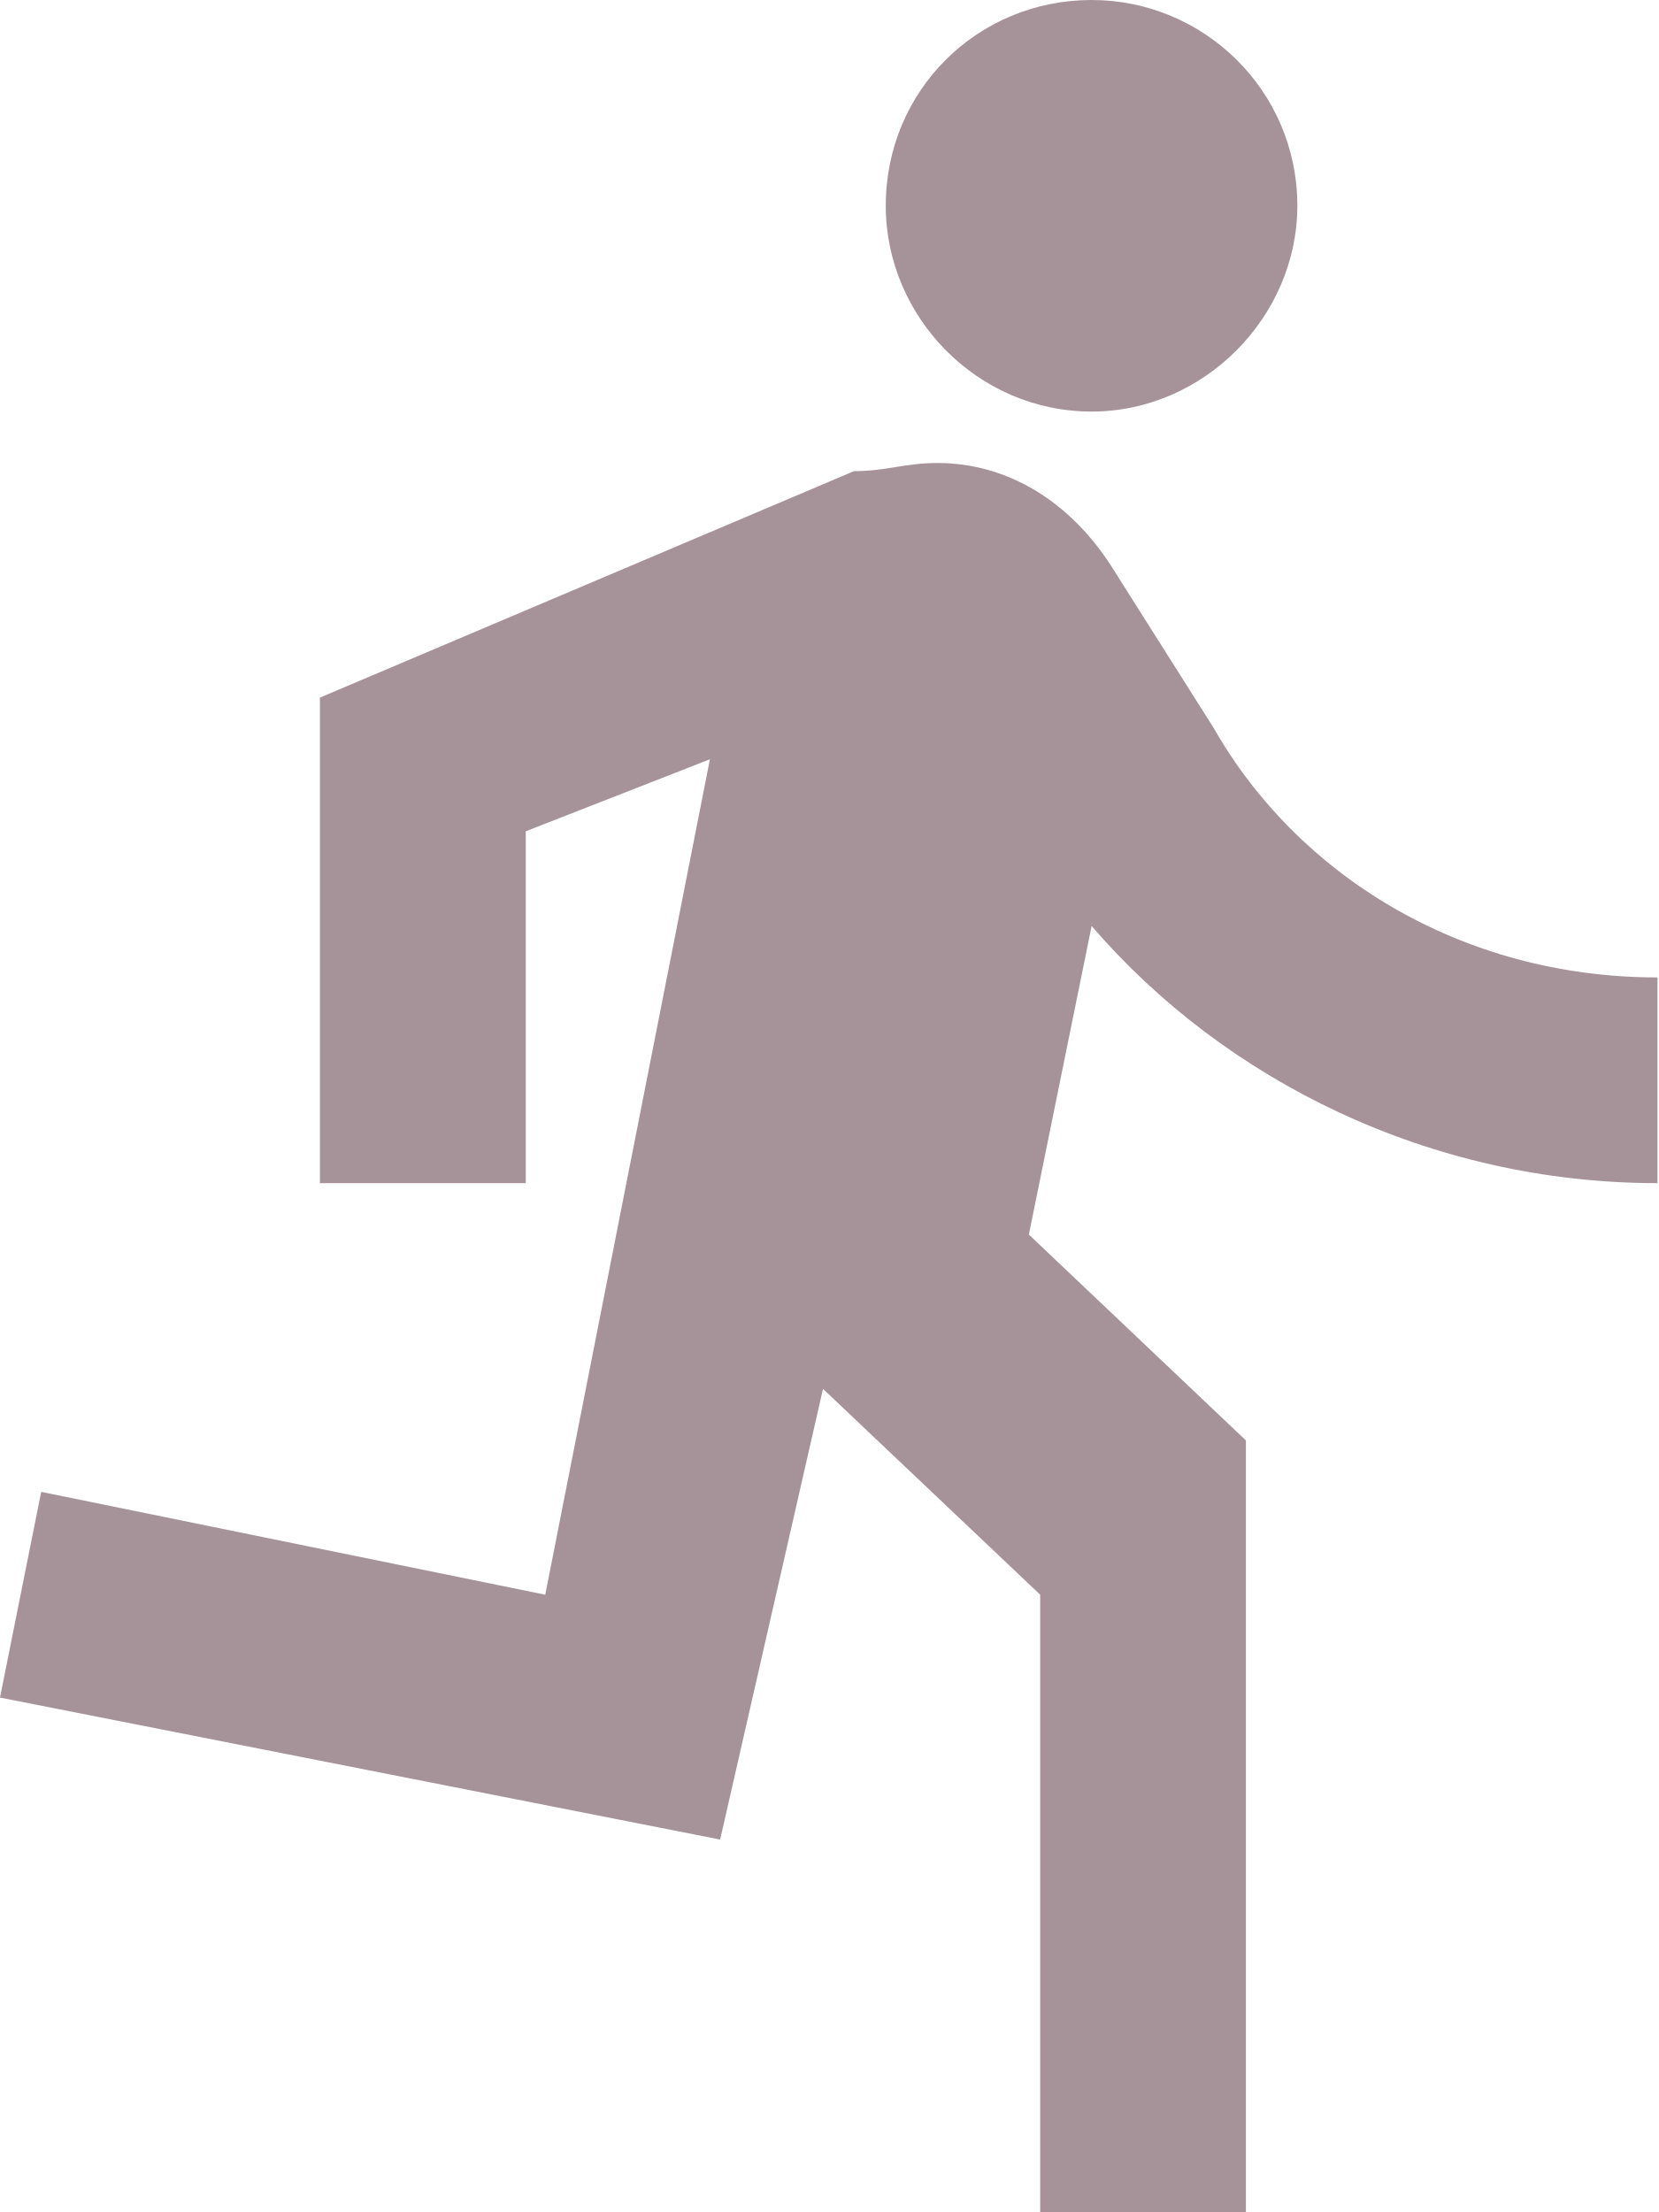
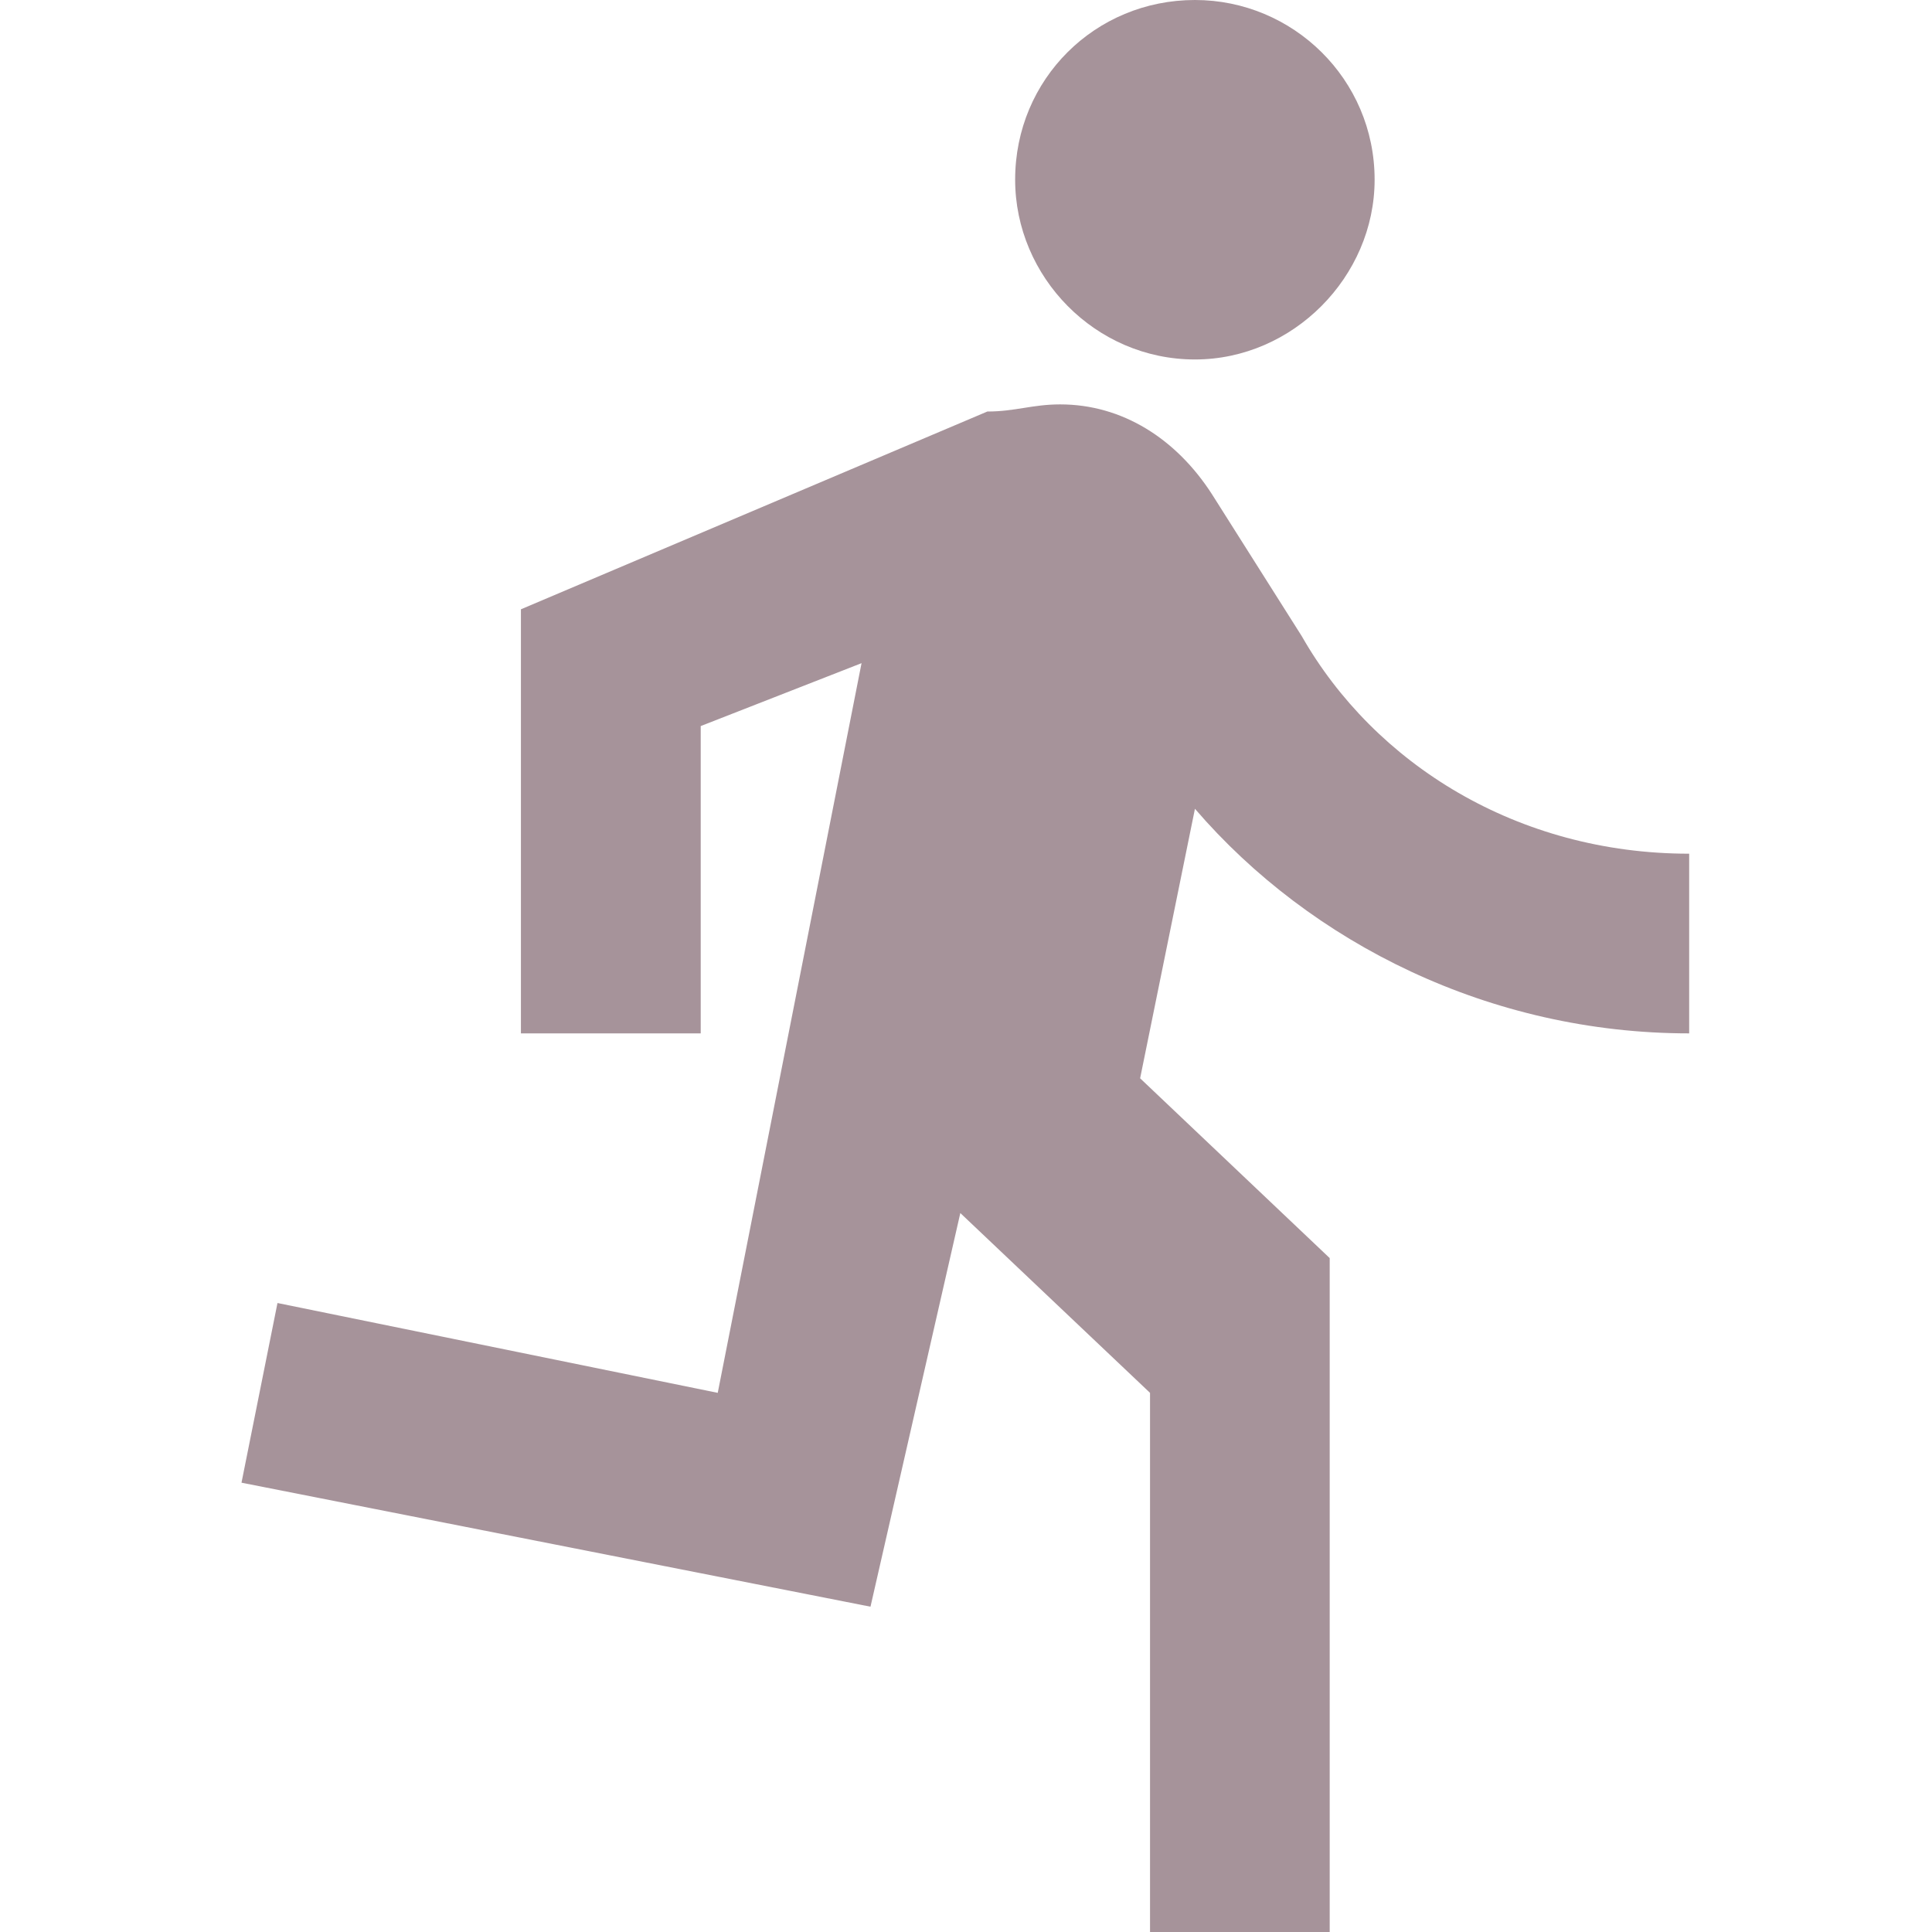
- <svg xmlns="http://www.w3.org/2000/svg" width="12" height="16" viewBox="0 0 12 16" fill="none">
-   <path d="M7.896 2.977C8.707 2.977 9.384 2.292 9.384 1.488C9.384 0.655 8.707 0 7.896 0C7.07 0 6.407 0.655 6.407 1.488C6.407 2.292 7.07 2.977 7.896 2.977ZM5.209 13.306L5.953 10.046L7.524 11.535V16H9.012V10.419L7.442 8.93L7.896 6.698C8.856 7.814 10.344 8.558 11.989 8.558V7.07C10.567 7.07 9.384 6.326 8.781 5.269L8.037 4.093C7.74 3.632 7.293 3.349 6.78 3.349C6.549 3.349 6.407 3.408 6.177 3.408L2.314 5.046V8.558H3.803V6.013L5.135 5.492L3.944 11.535L0.298 10.791L0 12.279L5.209 13.306Z" fill="#A6939A" />
+ <svg xmlns="http://www.w3.org/2000/svg" width="16" height="16" viewBox="0 0 16 16" fill="none">
+   <g transform="translate(2 0)">
+     <path d="M7.896 2.977C8.707 2.977 9.384 2.292 9.384 1.488C9.384 0.655 8.707 0 7.896 0C7.07 0 6.407 0.655 6.407 1.488C6.407 2.292 7.07 2.977 7.896 2.977ZM5.209 13.306L5.953 10.046L7.524 11.535V16H9.012V10.419L7.442 8.93L7.896 6.698C8.856 7.814 10.344 8.558 11.989 8.558V7.07C10.567 7.07 9.384 6.326 8.781 5.269L8.037 4.093C7.74 3.632 7.293 3.349 6.78 3.349C6.549 3.349 6.407 3.408 6.177 3.408L2.314 5.046V8.558H3.803V6.013L5.135 5.492L3.944 11.535L0.298 10.791L0 12.279L5.209 13.306Z" fill="#A6939A" />
+   </g>
</svg>
